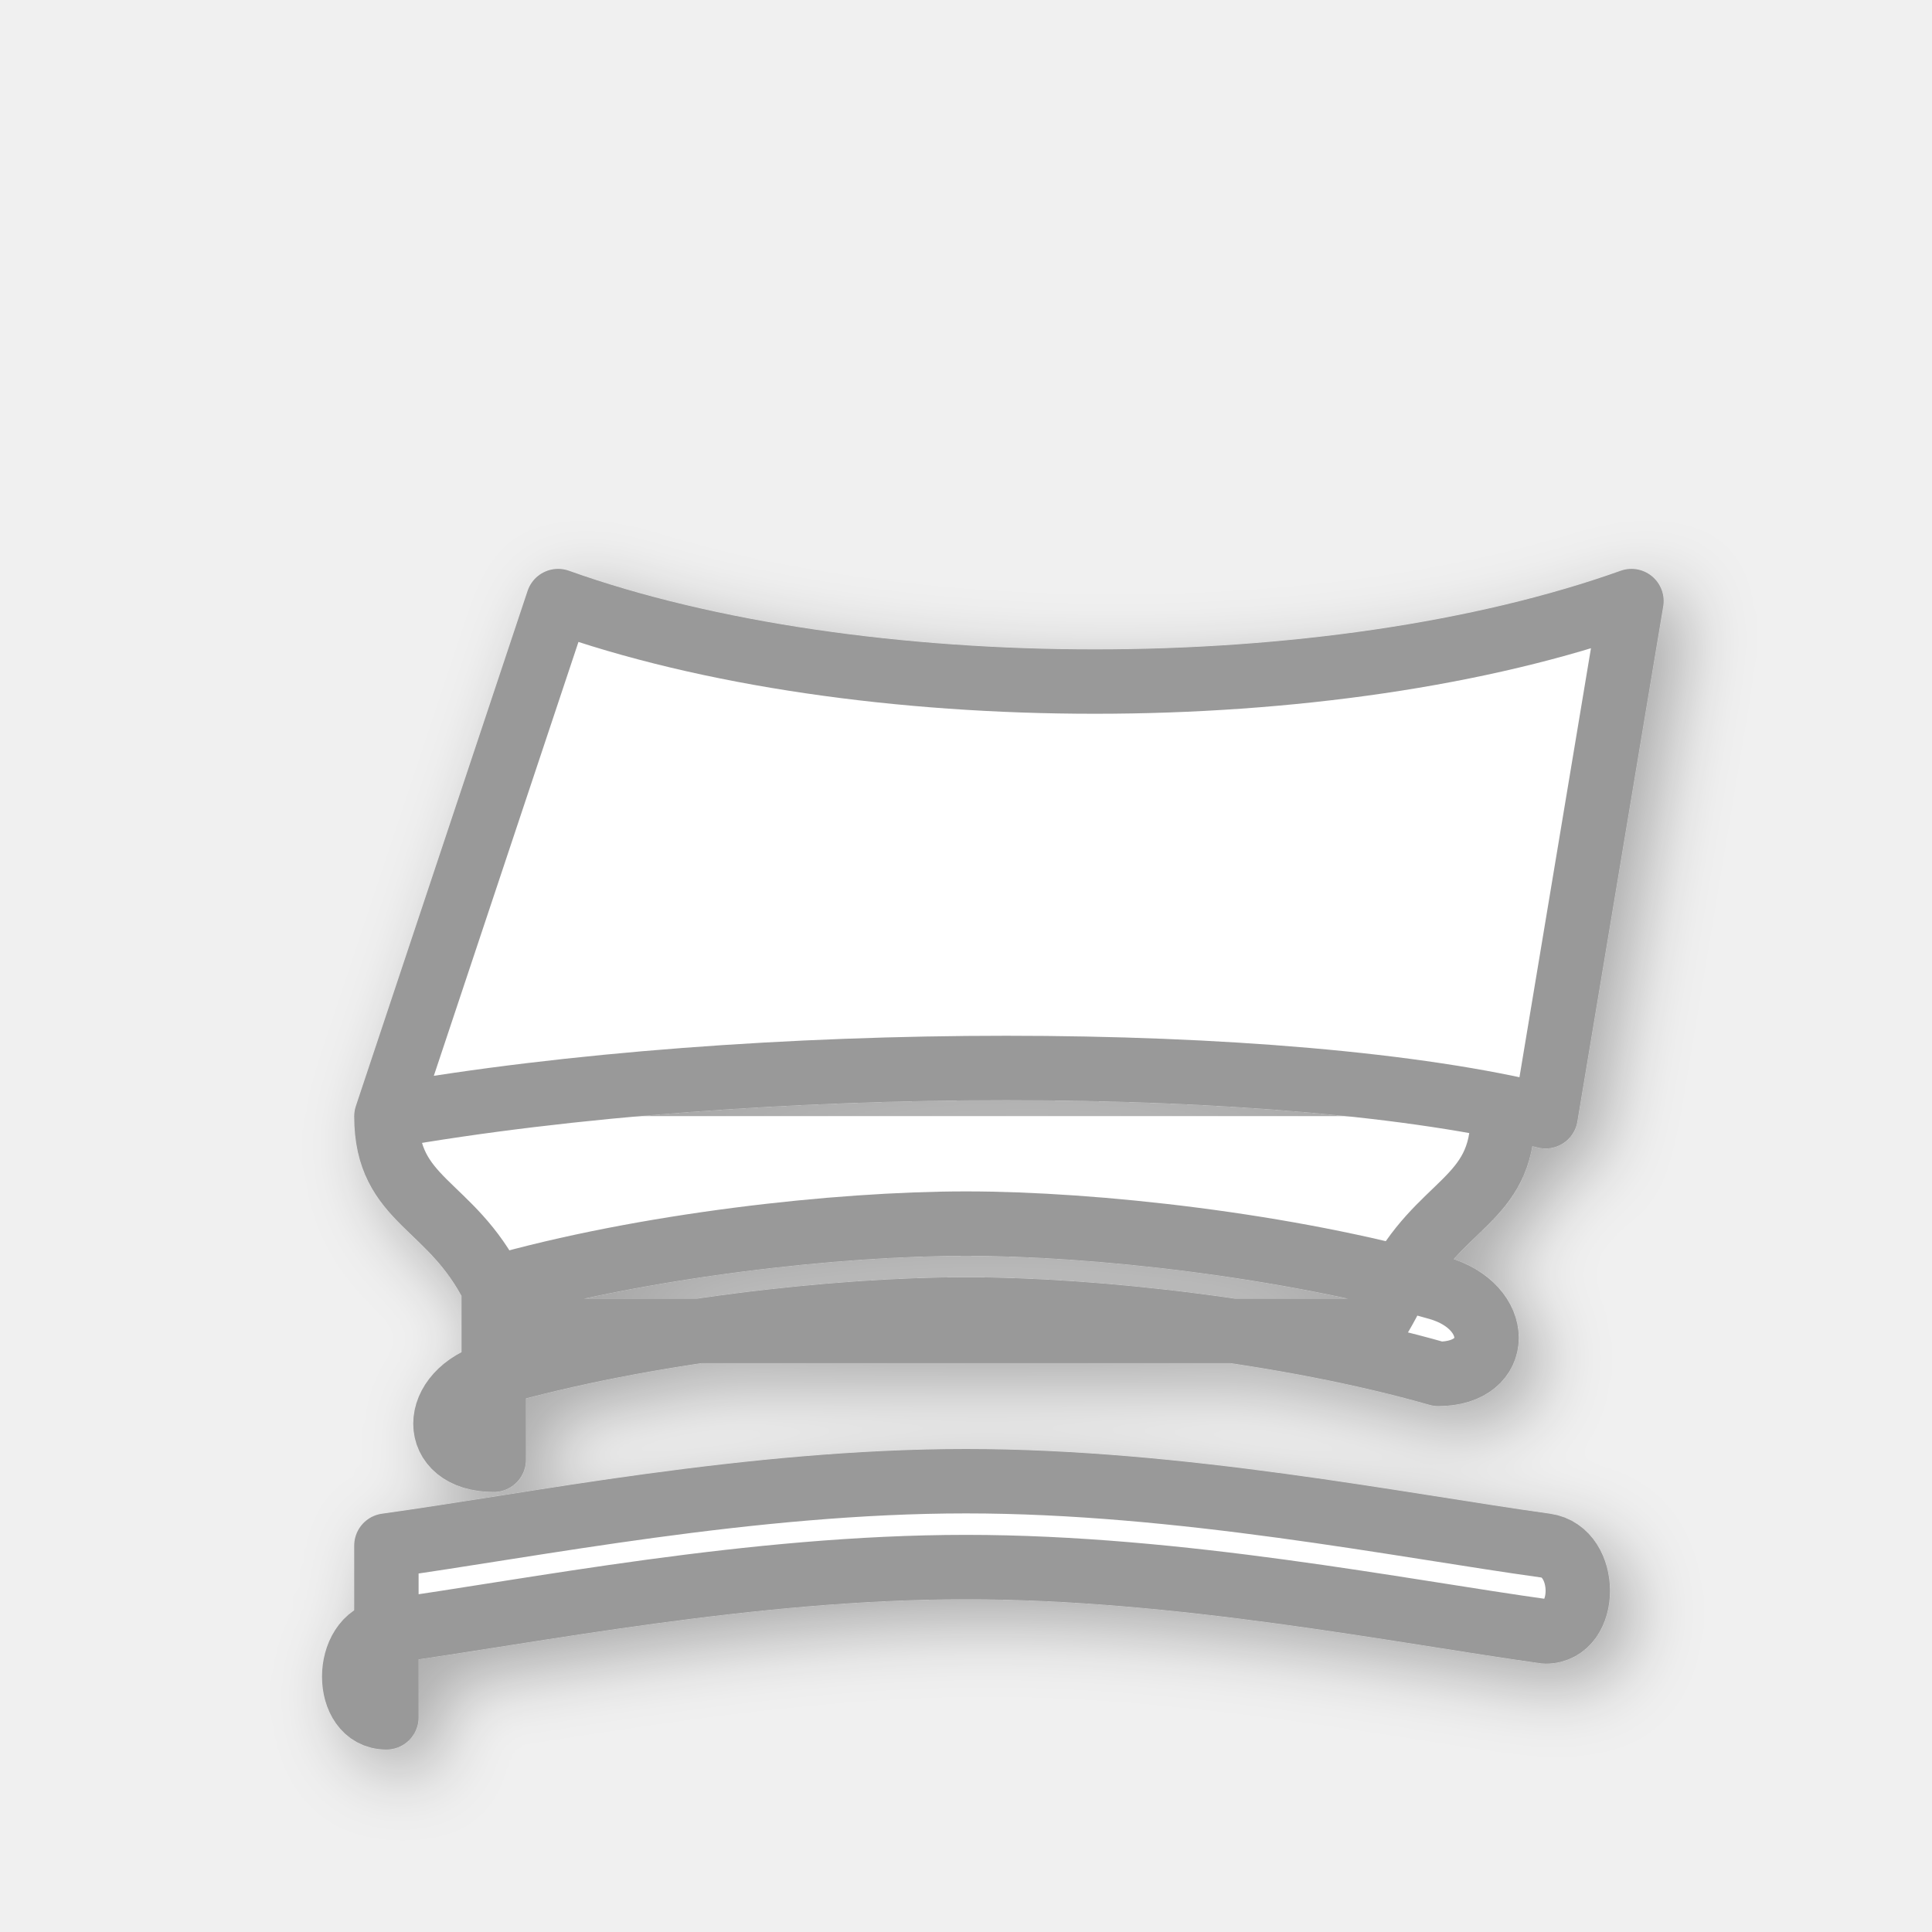
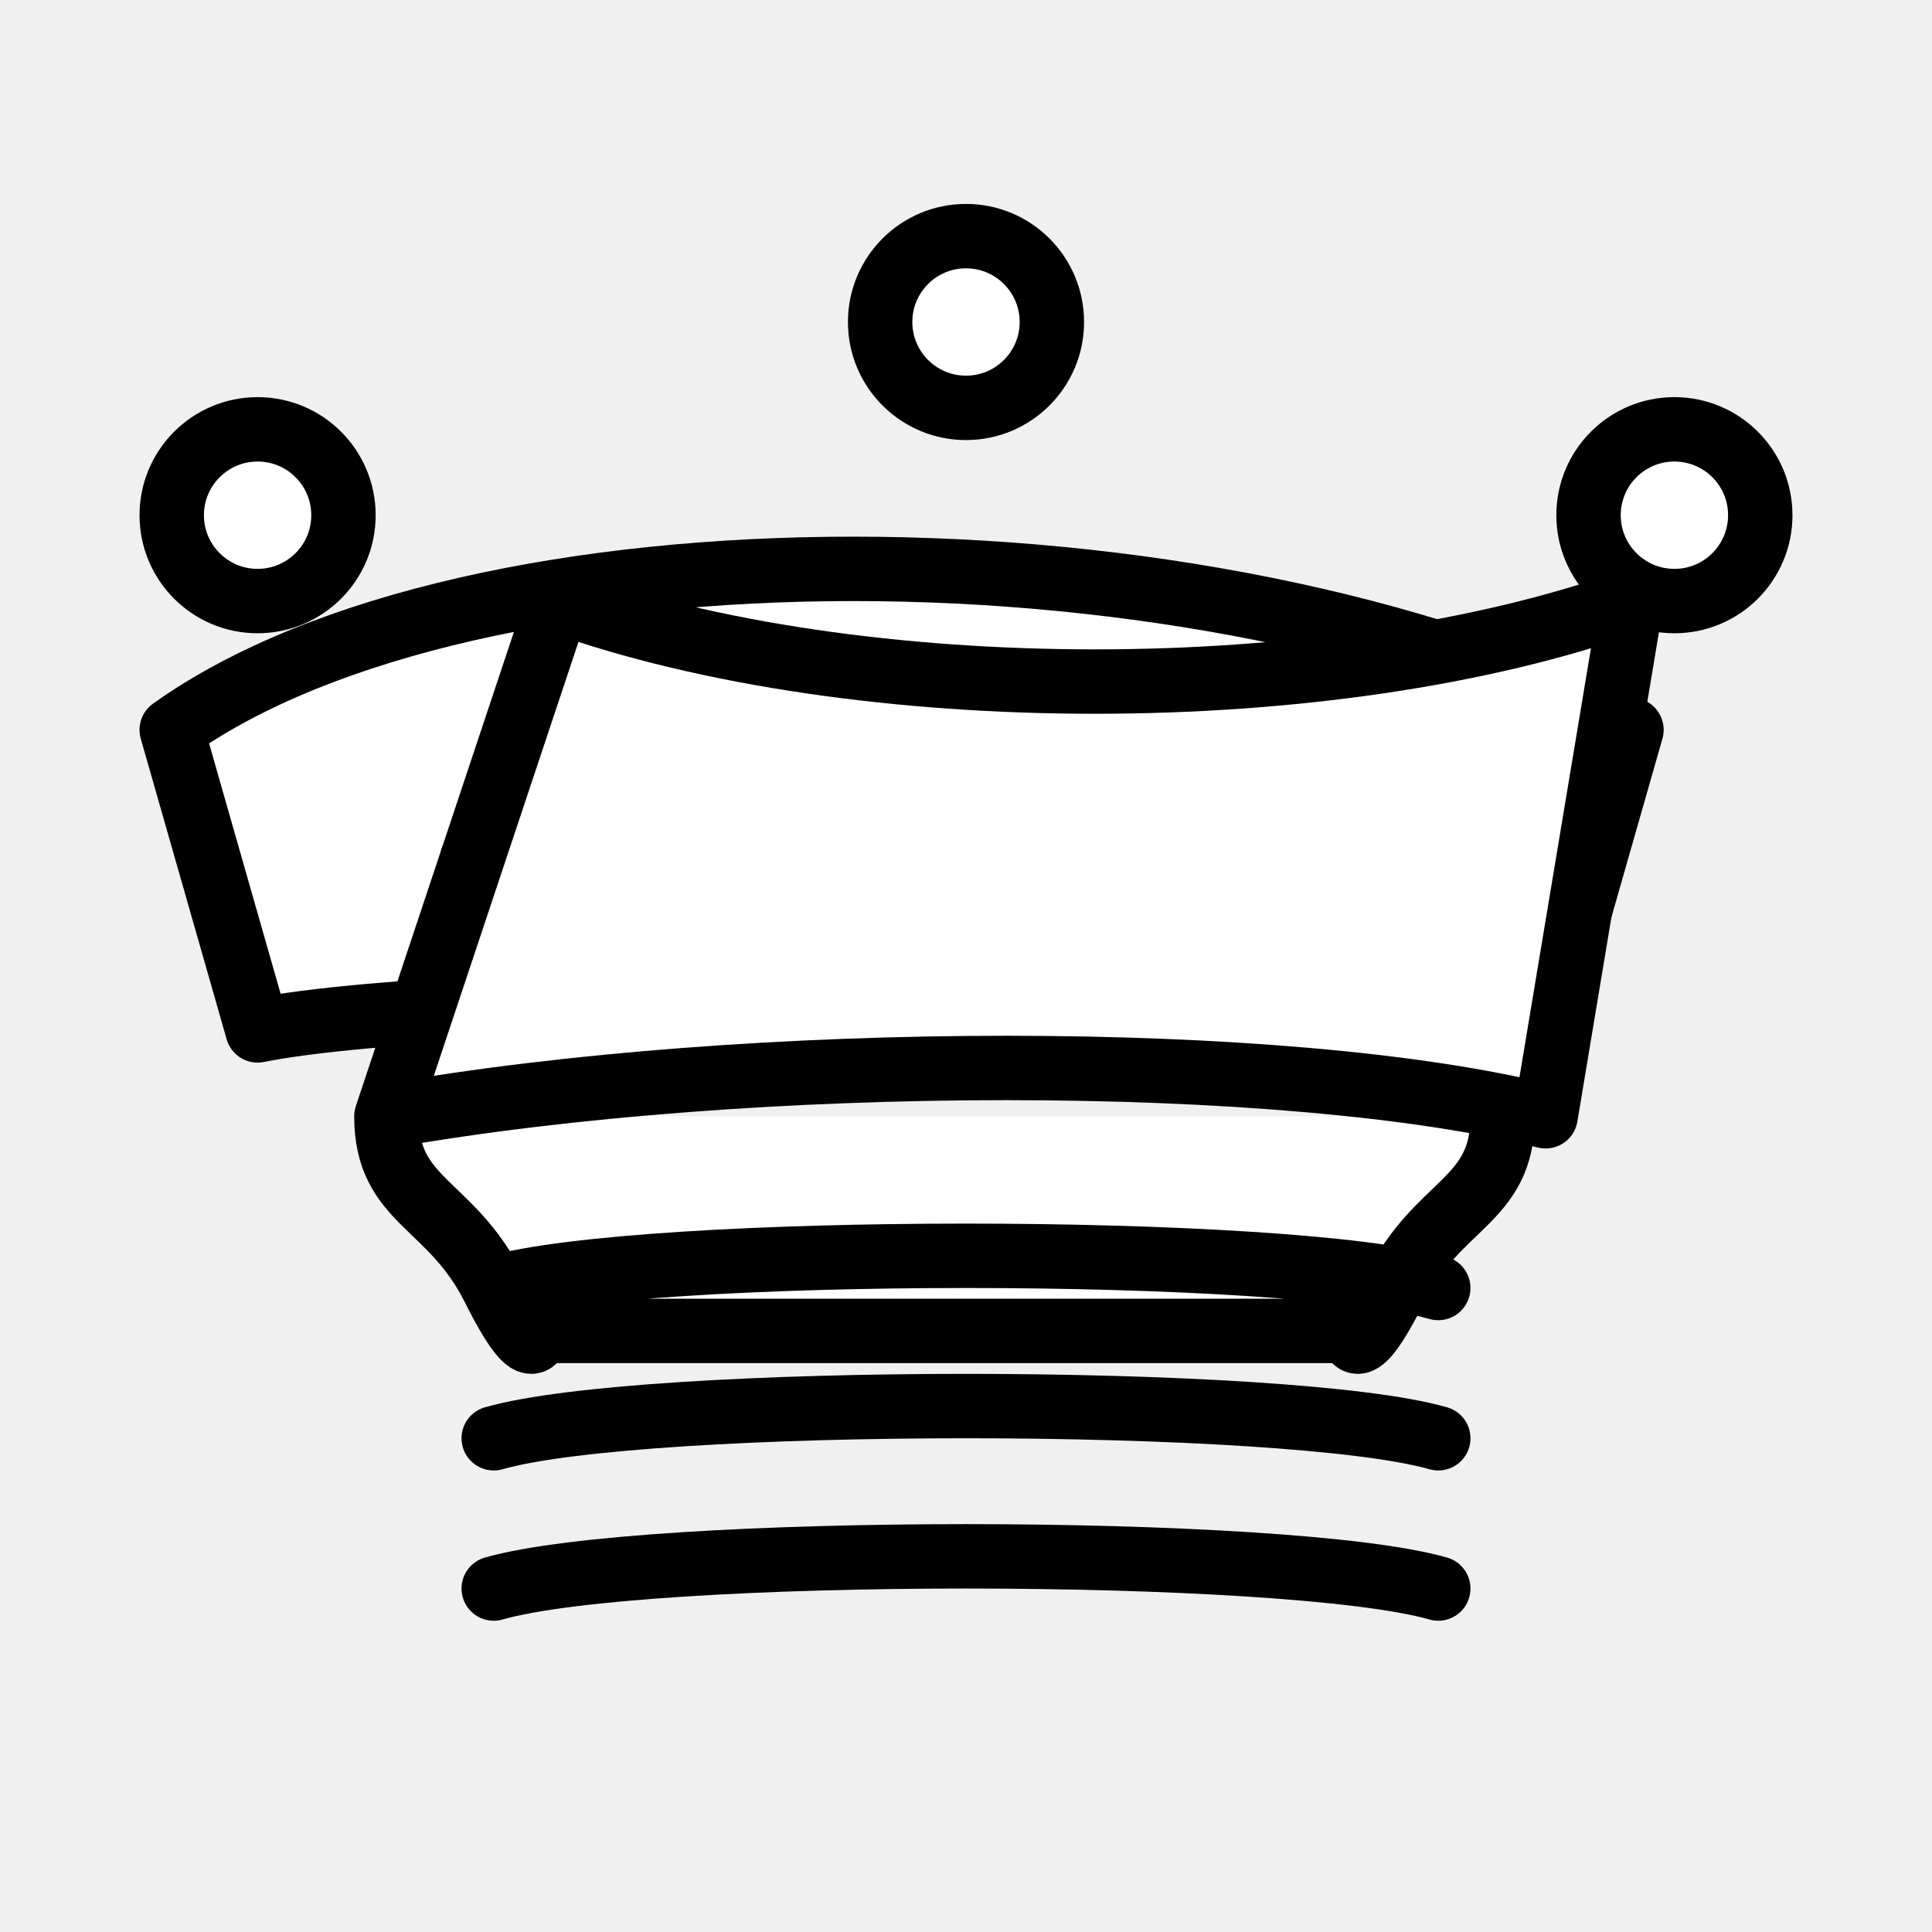
- <svg xmlns="http://www.w3.org/2000/svg" viewBox="0 0 45 45" width="45" height="45">
-   <defs>
-     <filter id="soft-shadow" x="-20%" y="-20%" width="140%" height="140%">
-       <feGaussianBlur in="SourceAlpha" stdDeviation="0.8" />
-       <feOffset dx="0.5" dy="0.5" result="offsetblur" />
-       <feComponentTransfer>
-         <feFuncA type="linear" slope="0.3" />
-       </feComponentTransfer>
-       <feMerge>
-         <feMergeNode />
-         <feMergeNode in="SourceGraphic" />
-       </feMerge>
-     </filter>
-   </defs>
-   <g fill="#ffffff" stroke="#999999" stroke-width="1.5" stroke-linecap="round" stroke-linejoin="round" filter="url(#soft-shadow)">
-     <path d="M 9,26 c 8.5,-1.5 21,-1.5 27,0 l 2,-12 c -7,2.5 -18,2.5 -25,0 l -4,12 z M 9,26 c 0,2 1.5,2 2.5,4 1,2 1,1 1,1 H 31.5 c 0,0 0,1 1,-1 1,-2 2.5,-2 2.5,-4 M 11.5,30 c 3.5,-1 8,-1.5 11,-1.5 3,0 7.5,0.5 11,1.5 1.5,0.43 1.5,2 0,2 -3.5,-1 -8,-1.5 -11,-1.5 -3,0 -7.5,0.5 -11,1.5 -1.5,0.43 -1.5,2 0,2 z M 9,36 c 3.39,-0.47 8.5,-1.5 13.5,-1.5 5,0 10.11,1.03 13.5,1.5 1,0.14 1,2 0,2 -3.39,-0.47 -8.5,-1.5 -13.5,-1.5 -5,0 -10.11,1.03 -13.5,1.5 -1,0.14 -1,2 0,2 z" />
+ <svg xmlns="http://www.w3.org/2000/svg" viewBox="0 0 45 45">
+   <g fill="#fff" fill-rule="evenodd" stroke="#000" stroke-width="1.5" stroke-linecap="round" stroke-linejoin="round">
+     <path d="M8 12a2 2 0 1 1-4 0 2 2 0 0 1 4 0zM24.5 7.5a2 2 0 1 1-4 0 2 2 0 0 1 4 0zM41 12a2 2 0 1 1-4 0 2 2 0 0 1 4 0zM11 20c8.5-3 21-3 23 0m2 4c-5-1-25-1-30 0l-2-7c7-5 24-5 34 0l-2 7z" />
+     <path d="M9 26c8.5-1.5 21-1.5 27 0l2-12c-7 2.5-18 2.5-25 0l-4 12zm0 0c0 2 1.5 2 2.5 4 1 2 1 1 1 1H31.5s0 1 1-1c1-2 2.5-2 2.5-4m-23.5 4c3.5-1 18.5-1 22 0m-22 3.5c3.5-1 18.5-1 22 0m-22 3.5c3.5-1 18.5-1 22 0" />
  </g>
</svg>
